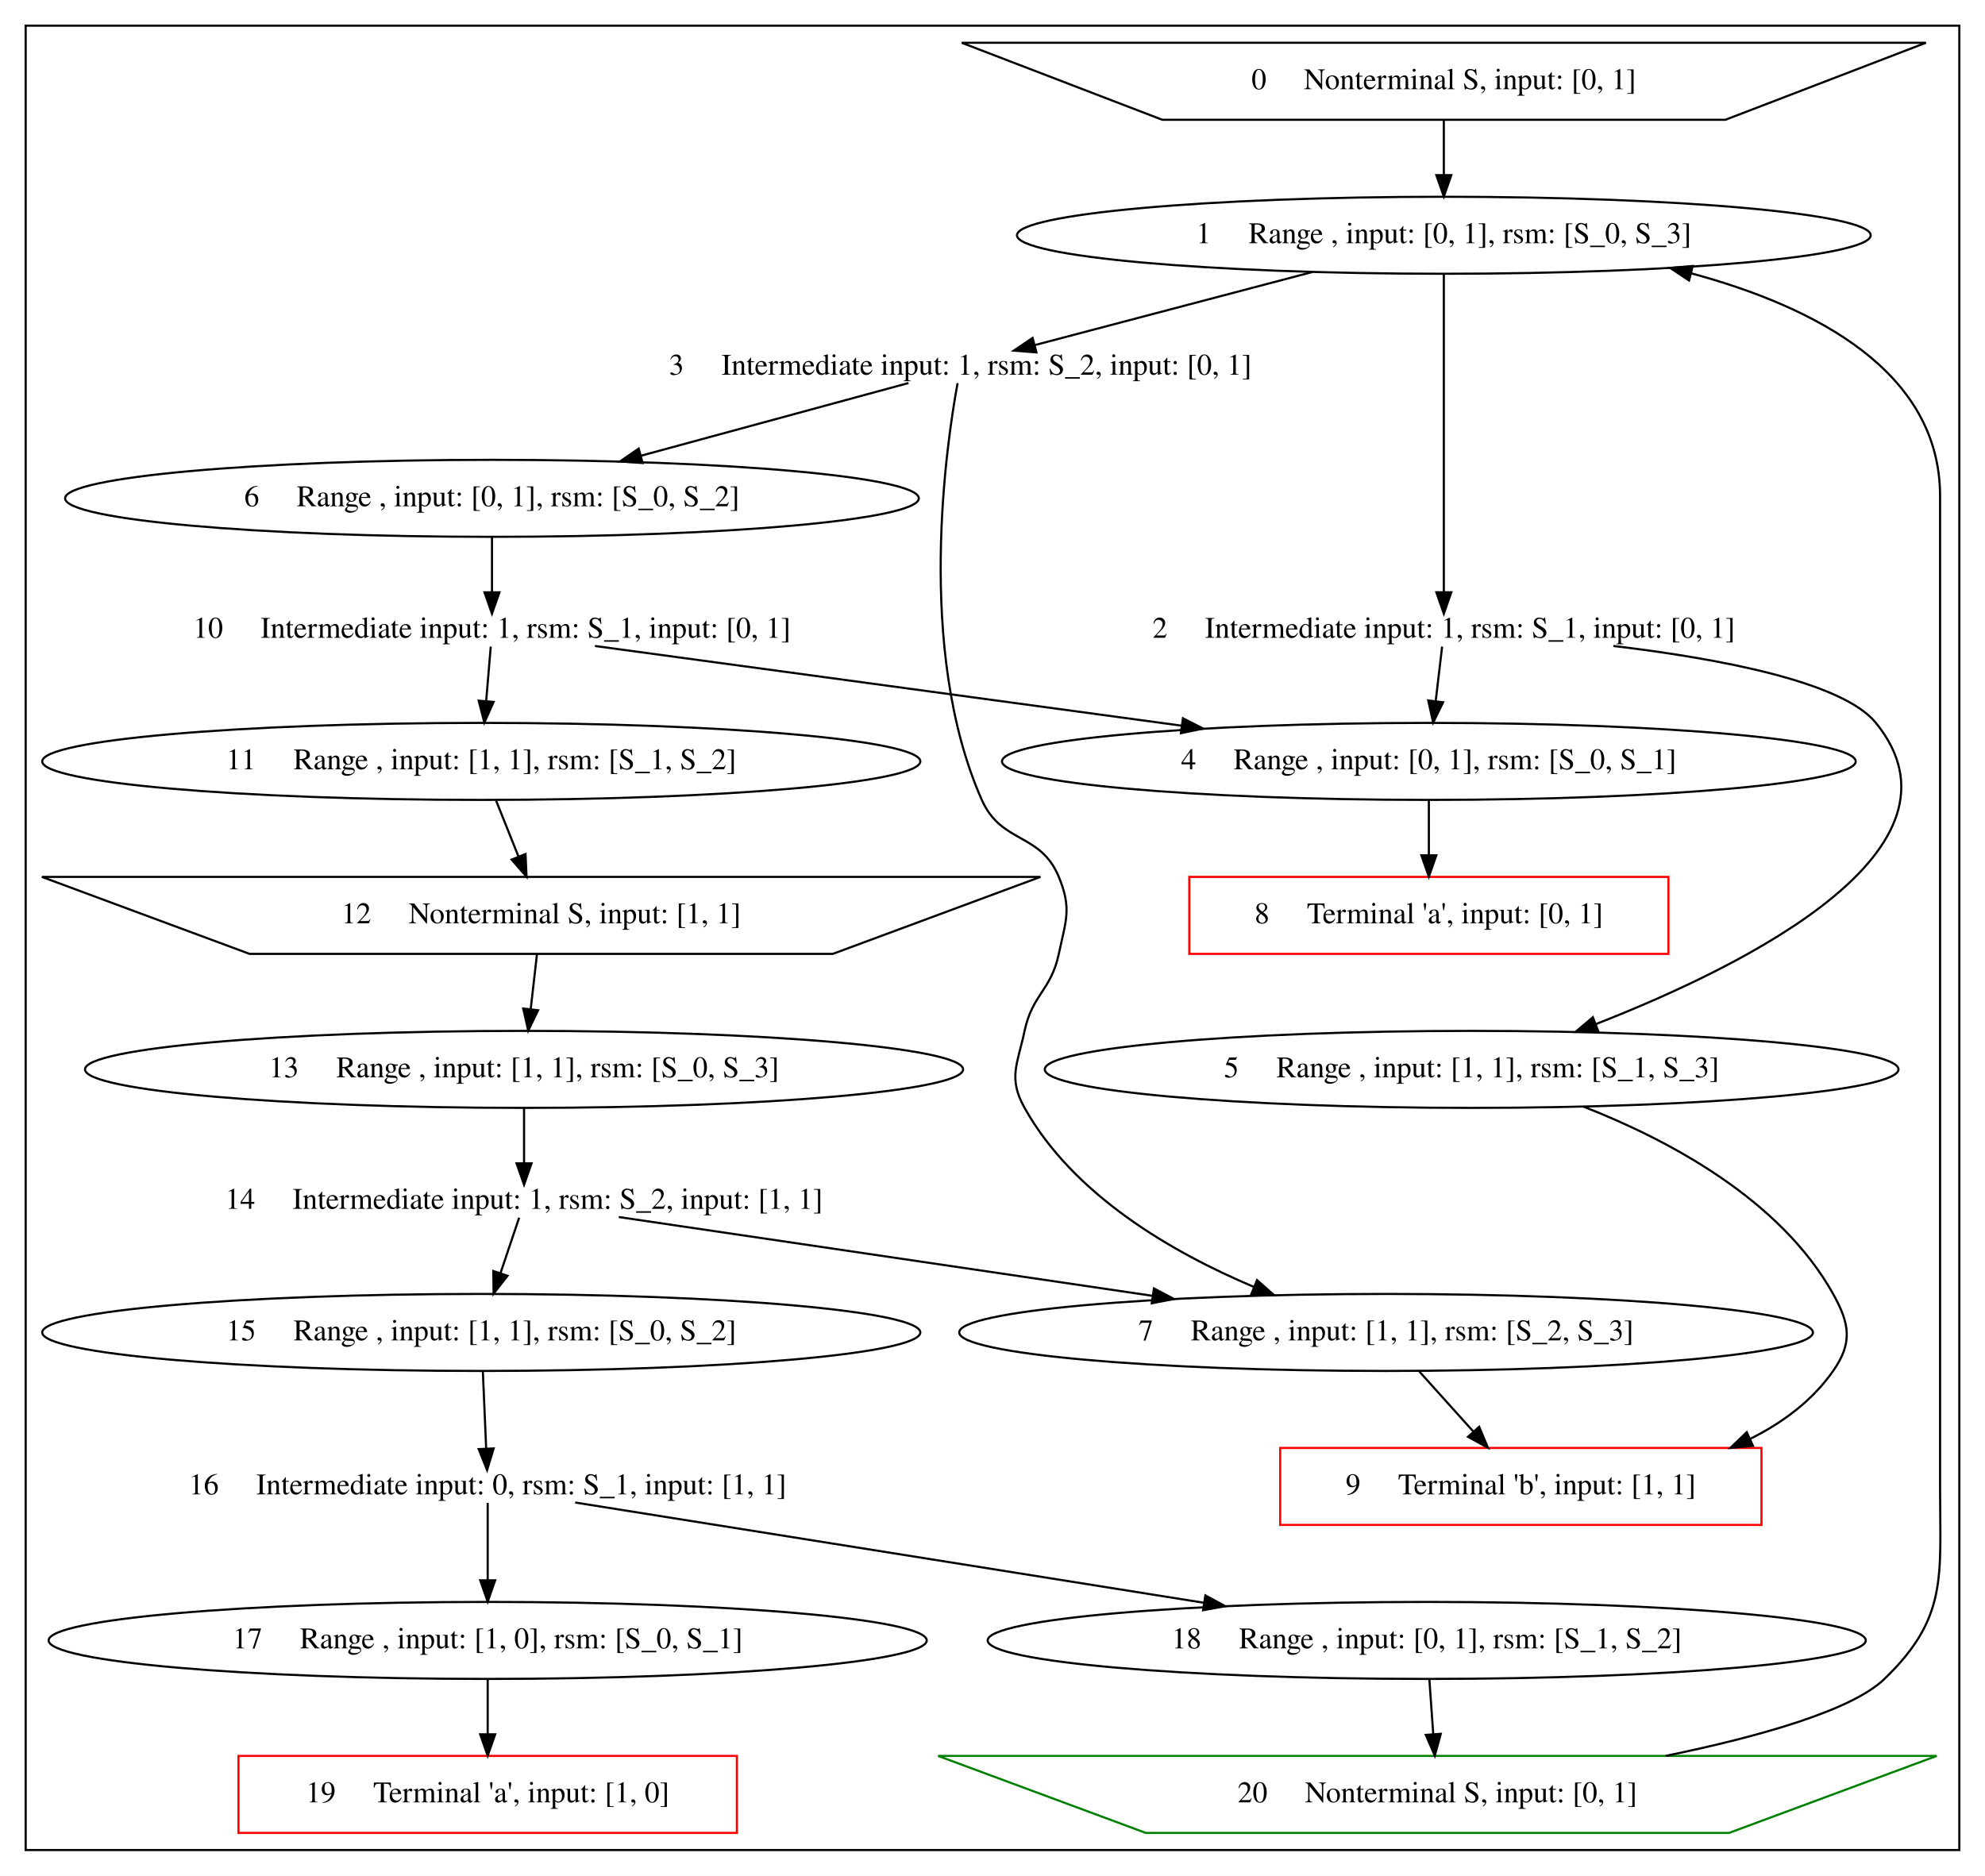
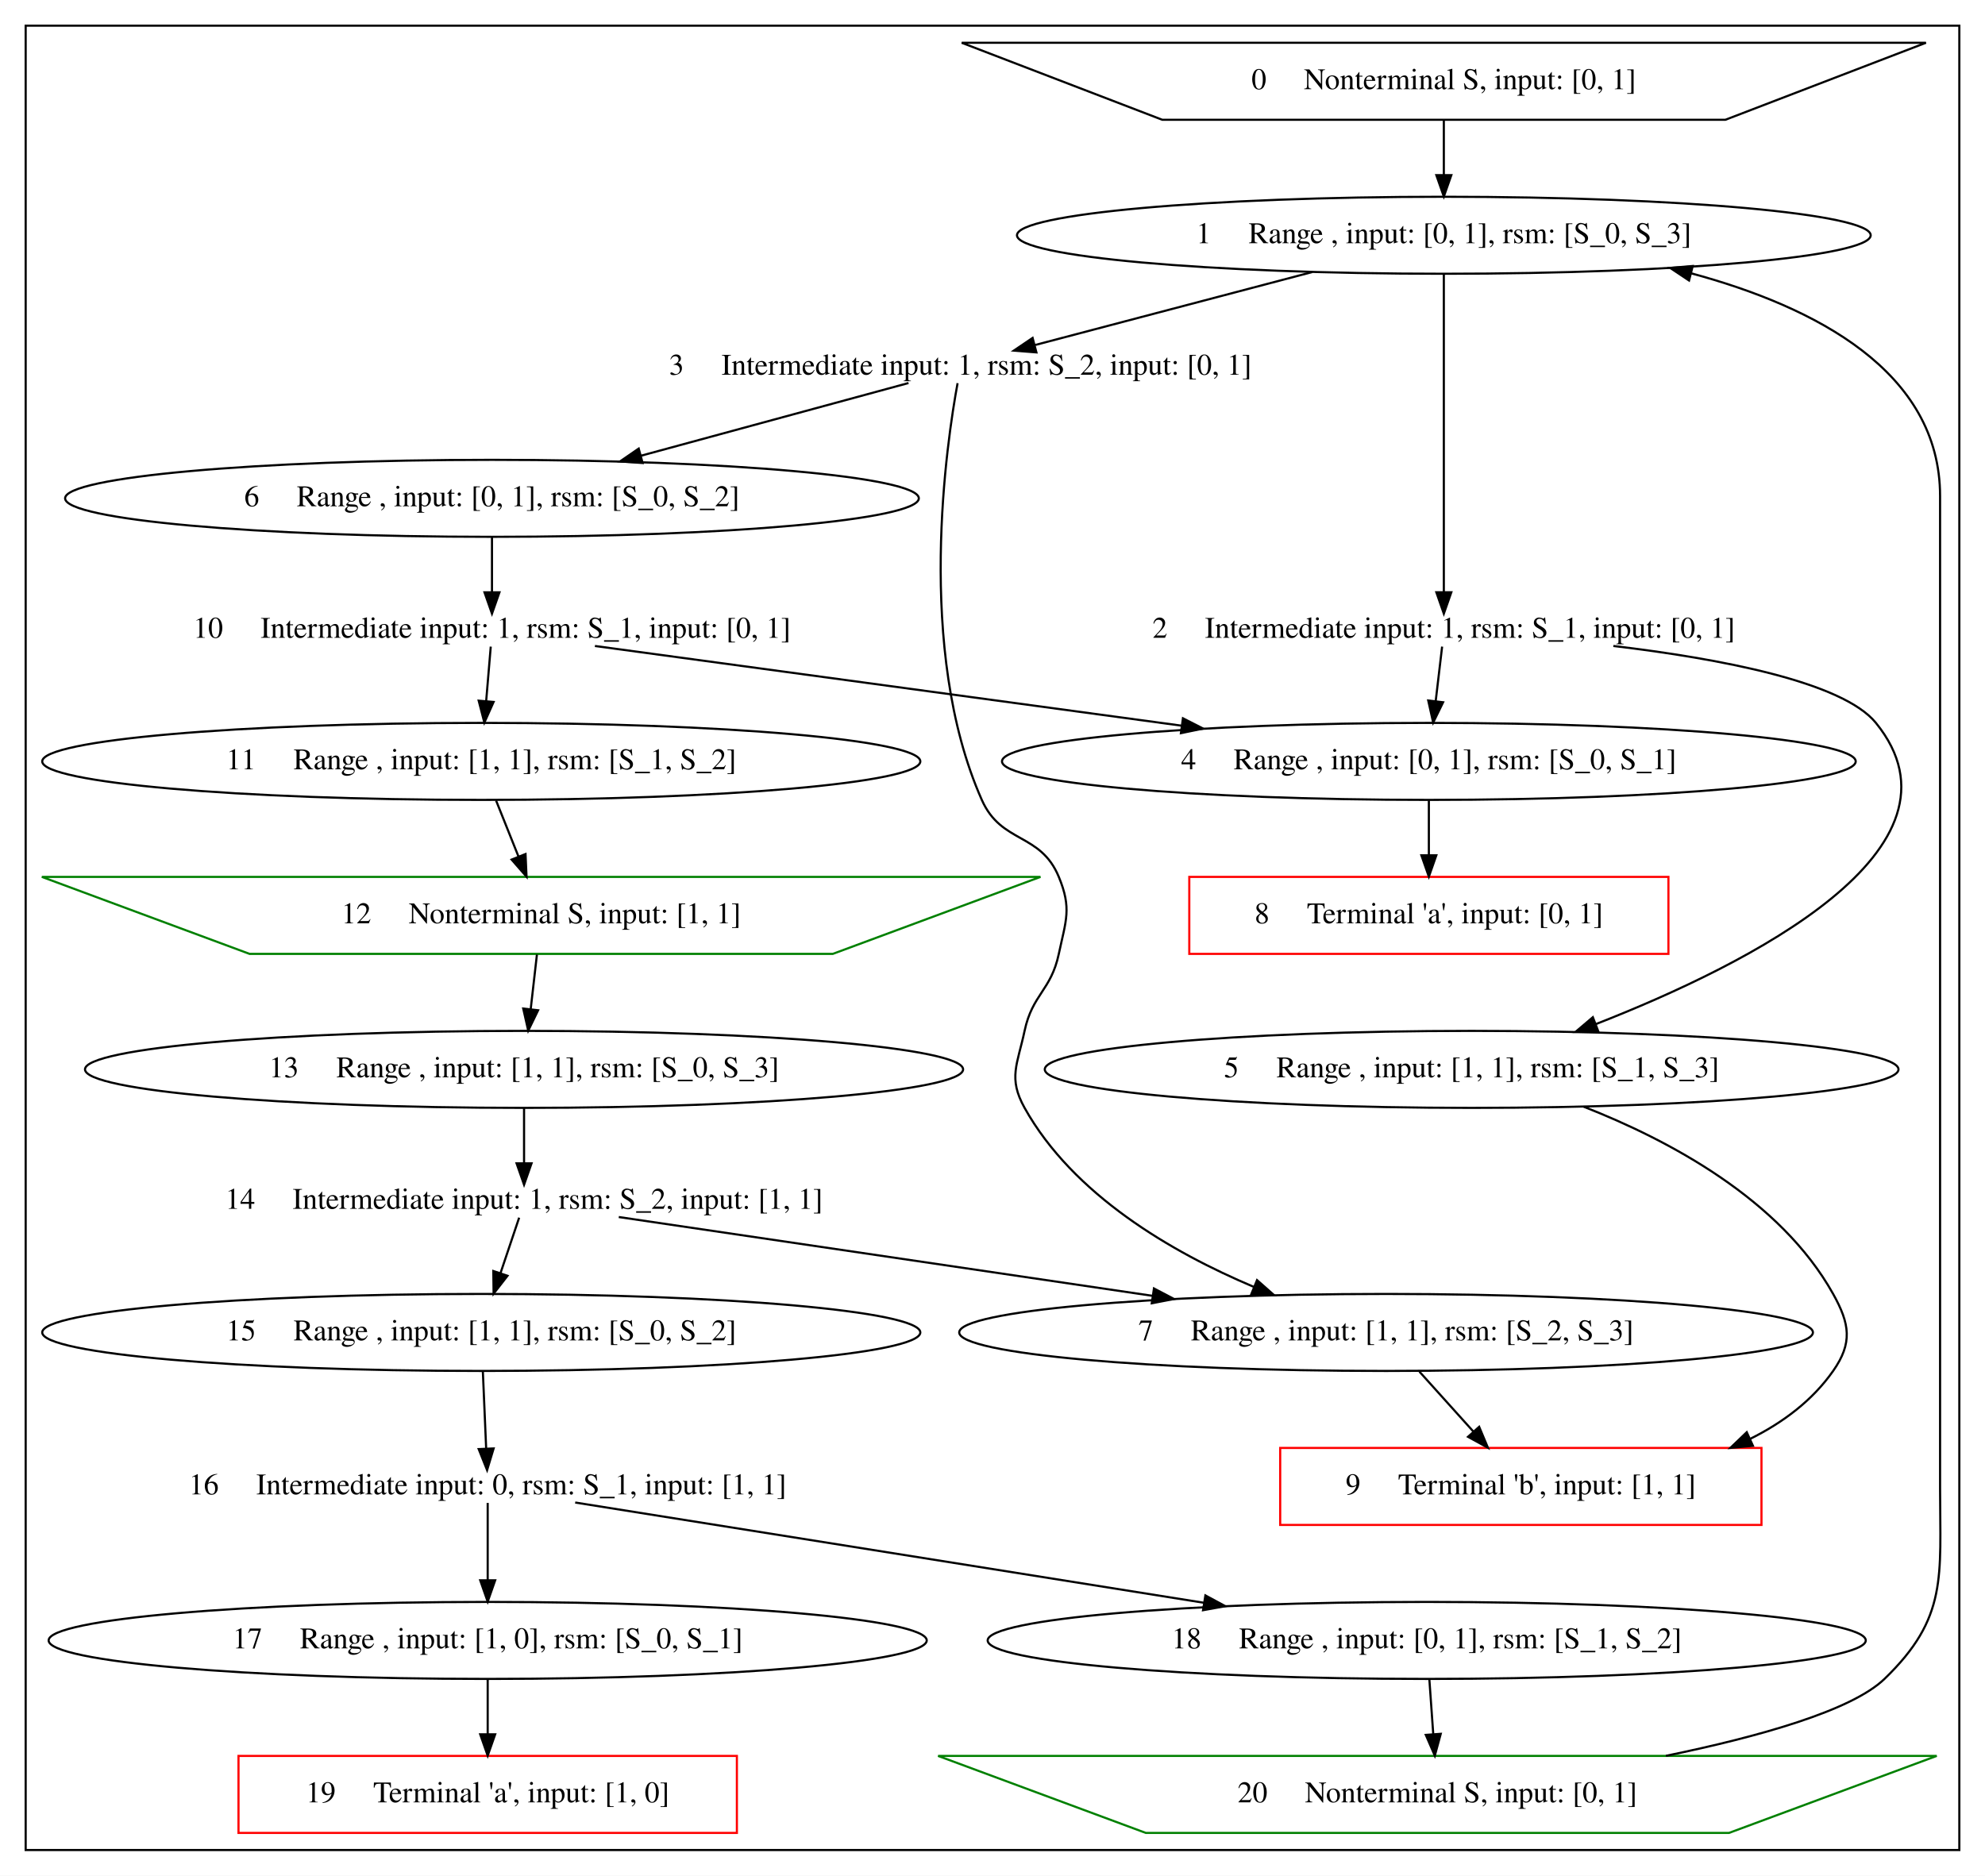
<svg xmlns="http://www.w3.org/2000/svg" width="928pt" height="877pt" viewBox="0.00 0.00 928.00 877.00">
  <g id="graph0" class="graph" transform="scale(1 1) rotate(0) translate(4 873)">
    <polygon fill="white" stroke="transparent" points="-4,4 -4,-873 924,-873 924,4 -4,4" />
    <g id="clust1" class="cluster">
      <polygon fill="none" stroke="black" points="8,-8 8,-861 912,-861 912,-8 8,-8" />
    </g>
    <g id="node1" class="node">
      <polygon fill="none" stroke="black" points="539.37,-817 802.63,-817 896.39,-853 445.61,-853 539.37,-817" />
      <text text-anchor="middle" x="671" y="-831.3" font-family="Times,serif" font-size="14.00">0     Nonterminal S, input: [0, 1]</text>
    </g>
    <g id="node2" class="node">
      <ellipse fill="none" stroke="black" cx="671" cy="-763" rx="199.56" ry="18" />
      <text text-anchor="middle" x="671" y="-759.3" font-family="Times,serif" font-size="14.00">1     Range , input: [0, 1], rsm: [S_0, S_3]</text>
    </g>
    <g id="edge1" class="edge">
      <path fill="none" stroke="black" d="M671,-816.7C671,-808.98 671,-799.71 671,-791.11" />
      <polygon fill="black" stroke="black" points="674.5,-791.1 671,-781.1 667.5,-791.1 674.5,-791.1" />
    </g>
    <g id="node13" class="node">
      <text text-anchor="middle" x="671" y="-574.8" font-family="Times,serif" font-size="14.00">2     Intermediate input: 1, rsm: S_1, input: [0, 1]</text>
    </g>
    <g id="edge2" class="edge">
      <path fill="none" stroke="black" d="M671,-744.83C671,-709.91 671,-630.97 671,-596.33" />
      <polygon fill="black" stroke="black" points="674.5,-596.07 671,-586.07 667.5,-596.07 674.5,-596.07" />
    </g>
    <g id="node15" class="node">
      <text text-anchor="middle" x="445" y="-697.8" font-family="Times,serif" font-size="14.00">3     Intermediate input: 1, rsm: S_2, input: [0, 1]</text>
    </g>
    <g id="edge3" class="edge">
      <path fill="none" stroke="black" d="M609.54,-745.82C567.97,-734.87 514.54,-720.81 480.03,-711.72" />
      <polygon fill="black" stroke="black" points="480.53,-708.23 469.97,-709.07 478.75,-715 480.53,-708.23" />
    </g>
    <g id="node3" class="node">
      <text text-anchor="middle" x="226" y="-574.8" font-family="Times,serif" font-size="14.00">10     Intermediate input: 1, rsm: S_1, input: [0, 1]</text>
    </g>
    <g id="node4" class="node">
      <ellipse fill="none" stroke="black" cx="221" cy="-517" rx="205.26" ry="18" />
      <text text-anchor="middle" x="221" y="-513.3" font-family="Times,serif" font-size="14.00">11     Range , input: [1, 1], rsm: [S_1, S_2]</text>
    </g>
    <g id="edge5" class="edge">
      <path fill="none" stroke="black" d="M225.43,-570.67C224.9,-564.42 224.09,-554.74 223.3,-545.37" />
      <polygon fill="black" stroke="black" points="226.76,-544.8 222.44,-535.13 219.79,-545.39 226.76,-544.8" />
    </g>
    <g id="node16" class="node">
      <ellipse fill="none" stroke="black" cx="664" cy="-517" rx="199.56" ry="18" />
      <text text-anchor="middle" x="664" y="-513.3" font-family="Times,serif" font-size="14.00">4     Range , input: [0, 1], rsm: [S_0, S_1]</text>
    </g>
    <g id="edge4" class="edge">
      <path fill="none" stroke="black" d="M274.13,-570.96C339.67,-562.06 459.08,-545.84 548.54,-533.68" />
      <polygon fill="black" stroke="black" points="549.03,-537.15 558.47,-532.34 548.09,-530.21 549.03,-537.15" />
    </g>
    <g id="node5" class="node">
-       <polygon fill="none" stroke="black" points="112.67,-427 385.33,-427 482.43,-463 15.57,-463 112.67,-427" />
+       <polygon fill="none" stroke="green" points="112.67,-427 385.33,-427 482.43,-463 15.57,-463 112.67,-427" />
      <text text-anchor="middle" x="249" y="-441.3" font-family="Times,serif" font-size="14.00">12     Nonterminal S, input: [1, 1]</text>
    </g>
    <g id="edge6" class="edge">
      <path fill="none" stroke="black" d="M227.92,-498.7C231.07,-490.81 234.88,-481.3 238.38,-472.55" />
      <polygon fill="black" stroke="black" points="241.69,-473.69 242.16,-463.1 235.19,-471.09 241.69,-473.69" />
    </g>
    <g id="node6" class="node">
      <ellipse fill="none" stroke="black" cx="241" cy="-373" rx="205.26" ry="18" />
      <text text-anchor="middle" x="241" y="-369.3" font-family="Times,serif" font-size="14.00">13     Range , input: [1, 1], rsm: [S_0, S_3]</text>
    </g>
    <g id="edge7" class="edge">
      <path fill="none" stroke="black" d="M247.02,-426.7C246.14,-418.98 245.08,-409.71 244.1,-401.11" />
      <polygon fill="black" stroke="black" points="247.57,-400.64 242.95,-391.1 240.61,-401.44 247.57,-400.64" />
    </g>
    <g id="node7" class="node">
      <text text-anchor="middle" x="241" y="-307.8" font-family="Times,serif" font-size="14.00">14     Intermediate input: 1, rsm: S_2, input: [1, 1]</text>
    </g>
    <g id="edge8" class="edge">
      <path fill="none" stroke="black" d="M241,-354.79C241,-346.77 241,-337.25 241,-329.28" />
      <polygon fill="black" stroke="black" points="244.5,-329.06 241,-319.06 237.5,-329.06 244.5,-329.06" />
    </g>
    <g id="node8" class="node">
      <ellipse fill="none" stroke="black" cx="221" cy="-250" rx="205.26" ry="18" />
      <text text-anchor="middle" x="221" y="-246.3" font-family="Times,serif" font-size="14.00">15     Range , input: [1, 1], rsm: [S_0, S_2]</text>
    </g>
    <g id="edge9" class="edge">
      <path fill="none" stroke="black" d="M238.71,-303.67C236.56,-297.29 233.21,-287.32 230,-277.77" />
      <polygon fill="black" stroke="black" points="233.26,-276.49 226.76,-268.13 226.63,-278.72 233.26,-276.49" />
    </g>
    <g id="node19" class="node">
      <ellipse fill="none" stroke="black" cx="644" cy="-250" rx="199.56" ry="18" />
      <text text-anchor="middle" x="644" y="-246.3" font-family="Times,serif" font-size="14.00">7     Range , input: [1, 1], rsm: [S_2, S_3]</text>
    </g>
    <g id="edge10" class="edge">
      <path fill="none" stroke="black" d="M285.28,-303.96C344.85,-295.17 452.78,-279.23 534.75,-267.13" />
      <polygon fill="black" stroke="black" points="535.48,-270.56 544.86,-265.64 534.46,-263.64 535.48,-270.56" />
    </g>
    <g id="node9" class="node">
      <text text-anchor="middle" x="224" y="-174.3" font-family="Times,serif" font-size="14.00">16     Intermediate input: 0, rsm: S_1, input: [1, 1]</text>
    </g>
    <g id="edge11" class="edge">
      <path fill="none" stroke="black" d="M221.74,-231.7C222.21,-220.76 222.81,-206.68 223.28,-195.83" />
      <polygon fill="black" stroke="black" points="226.78,-195.77 223.72,-185.62 219.79,-195.47 226.78,-195.77" />
    </g>
    <g id="node10" class="node">
      <ellipse fill="none" stroke="black" cx="224" cy="-106" rx="205.26" ry="18" />
      <text text-anchor="middle" x="224" y="-102.3" font-family="Times,serif" font-size="14.00">17     Range , input: [1, 0], rsm: [S_0, S_1]</text>
    </g>
    <g id="edge12" class="edge">
      <path fill="none" stroke="black" d="M224,-170.29C224,-161.97 224,-147.29 224,-134.16" />
      <polygon fill="black" stroke="black" points="227.5,-134.12 224,-124.12 220.5,-134.12 227.5,-134.12" />
    </g>
    <g id="node11" class="node">
      <ellipse fill="none" stroke="black" cx="663" cy="-106" rx="205.26" ry="18" />
      <text text-anchor="middle" x="663" y="-102.3" font-family="Times,serif" font-size="14.00">18     Range , input: [0, 1], rsm: [S_1, S_2]</text>
    </g>
    <g id="edge13" class="edge">
      <path fill="none" stroke="black" d="M264.91,-170.48C331.34,-159.88 464.73,-138.62 558.74,-123.62" />
      <polygon fill="black" stroke="black" points="559.53,-127.04 568.85,-122.01 558.43,-120.13 559.53,-127.04" />
    </g>
    <g id="node12" class="node">
      <polygon fill="none" stroke="red" points="340.5,-52 107.5,-52 107.5,-16 340.5,-16 340.5,-52" />
      <text text-anchor="middle" x="224" y="-30.3" font-family="Times,serif" font-size="14.00">19     Terminal 'a', input: [1, 0]</text>
    </g>
    <g id="edge14" class="edge">
      <path fill="none" stroke="black" d="M224,-87.7C224,-79.98 224,-70.71 224,-62.11" />
      <polygon fill="black" stroke="black" points="227.5,-62.1 224,-52.1 220.5,-62.1 227.5,-62.1" />
    </g>
    <g id="node14" class="node">
      <polygon fill="none" stroke="green" points="531.67,-16 804.33,-16 901.43,-52 434.57,-52 531.67,-16" />
      <text text-anchor="middle" x="668" y="-30.3" font-family="Times,serif" font-size="14.00">20     Nonterminal S, input: [0, 1]</text>
    </g>
    <g id="edge15" class="edge">
      <path fill="none" stroke="black" d="M664.24,-87.7C664.79,-79.98 665.45,-70.71 666.06,-62.11" />
      <polygon fill="black" stroke="black" points="669.56,-62.33 666.78,-52.1 662.57,-61.83 669.56,-62.33" />
    </g>
    <g id="edge16" class="edge">
      <path fill="none" stroke="black" d="M670.2,-570.67C669.45,-564.35 668.3,-554.53 667.18,-545.07" />
      <polygon fill="black" stroke="black" points="670.66,-544.65 666.02,-535.13 663.71,-545.47 670.66,-544.65" />
    </g>
    <g id="node17" class="node">
      <ellipse fill="none" stroke="black" cx="684" cy="-373" rx="199.56" ry="18" />
      <text text-anchor="middle" x="684" y="-369.3" font-family="Times,serif" font-size="14.00">5     Range , input: [1, 1], rsm: [S_1, S_3]</text>
    </g>
    <g id="edge17" class="edge">
      <path fill="none" stroke="black" d="M750.26,-570.97C799.94,-565.05 857.42,-554.2 873,-535 920.76,-476.14 813.72,-422.17 742.02,-394.15" />
      <polygon fill="black" stroke="black" points="743.18,-390.85 732.59,-390.54 740.67,-397.39 743.18,-390.85" />
    </g>
    <g id="edge18" class="edge">
      <path fill="none" stroke="black" d="M774.84,-52.04C818.14,-60.95 861.58,-73.12 877,-88 906.66,-116.61 903,-135.79 903,-177 903,-641 903,-641 903,-641 903,-699.31 844.68,-729.56 786.52,-745.24" />
      <polygon fill="black" stroke="black" points="785.64,-741.85 776.82,-747.72 787.37,-748.63 785.64,-741.85" />
    </g>
    <g id="node18" class="node">
      <ellipse fill="none" stroke="black" cx="226" cy="-640" rx="199.56" ry="18" />
      <text text-anchor="middle" x="226" y="-636.3" font-family="Times,serif" font-size="14.00">6     Range , input: [0, 1], rsm: [S_0, S_2]</text>
    </g>
    <g id="edge19" class="edge">
      <path fill="none" stroke="black" d="M420.73,-693.91C390.76,-685.76 338.52,-671.57 295.69,-659.93" />
      <polygon fill="black" stroke="black" points="296.43,-656.51 285.87,-657.26 294.6,-663.26 296.43,-656.51" />
    </g>
    <g id="edge20" class="edge">
      <path fill="none" stroke="black" d="M443.68,-693.85C438.83,-667.62 423.76,-569.44 455,-499 464.17,-478.32 482.34,-483.91 491,-463 497.12,-448.22 494.32,-442.65 491,-427 487.37,-409.87 478.63,-408.13 475,-391 471.68,-375.35 467.2,-368.97 475,-355 497.77,-314.25 543.79,-287.5 582.07,-271.34" />
      <polygon fill="black" stroke="black" points="583.67,-274.47 591.61,-267.46 581.03,-267.99 583.67,-274.47" />
    </g>
    <g id="node20" class="node">
      <polygon fill="none" stroke="red" points="776,-463 552,-463 552,-427 776,-427 776,-463" />
      <text text-anchor="middle" x="664" y="-441.3" font-family="Times,serif" font-size="14.00">8     Terminal 'a', input: [0, 1]</text>
    </g>
    <g id="edge21" class="edge">
      <path fill="none" stroke="black" d="M664,-498.7C664,-490.98 664,-481.71 664,-473.11" />
      <polygon fill="black" stroke="black" points="667.5,-473.1 664,-463.1 660.5,-473.1 667.5,-473.1" />
    </g>
    <g id="node21" class="node">
      <polygon fill="none" stroke="red" points="819.5,-196 594.5,-196 594.5,-160 819.5,-160 819.5,-196" />
      <text text-anchor="middle" x="707" y="-174.3" font-family="Times,serif" font-size="14.00">9     Terminal 'b', input: [1, 1]</text>
    </g>
    <g id="edge22" class="edge">
      <path fill="none" stroke="black" d="M736.39,-355.54C776.24,-339.94 828.3,-312.21 853,-268 860.8,-254.03 862.18,-245.1 853,-232 843.23,-218.06 829.41,-207.78 814.12,-200.19" />
      <polygon fill="black" stroke="black" points="815.52,-196.98 804.97,-196.02 812.62,-203.35 815.52,-196.98" />
    </g>
    <g id="edge23" class="edge">
      <path fill="none" stroke="black" d="M226,-621.79C226,-613.77 226,-604.25 226,-596.28" />
      <polygon fill="black" stroke="black" points="229.5,-596.06 226,-586.06 222.5,-596.06 229.5,-596.06" />
    </g>
    <g id="edge24" class="edge">
      <path fill="none" stroke="black" d="M659.57,-231.7C667.2,-223.22 676.52,-212.86 684.88,-203.58" />
      <polygon fill="black" stroke="black" points="687.52,-205.88 691.61,-196.1 682.31,-201.2 687.52,-205.88" />
    </g>
  </g>
</svg>
